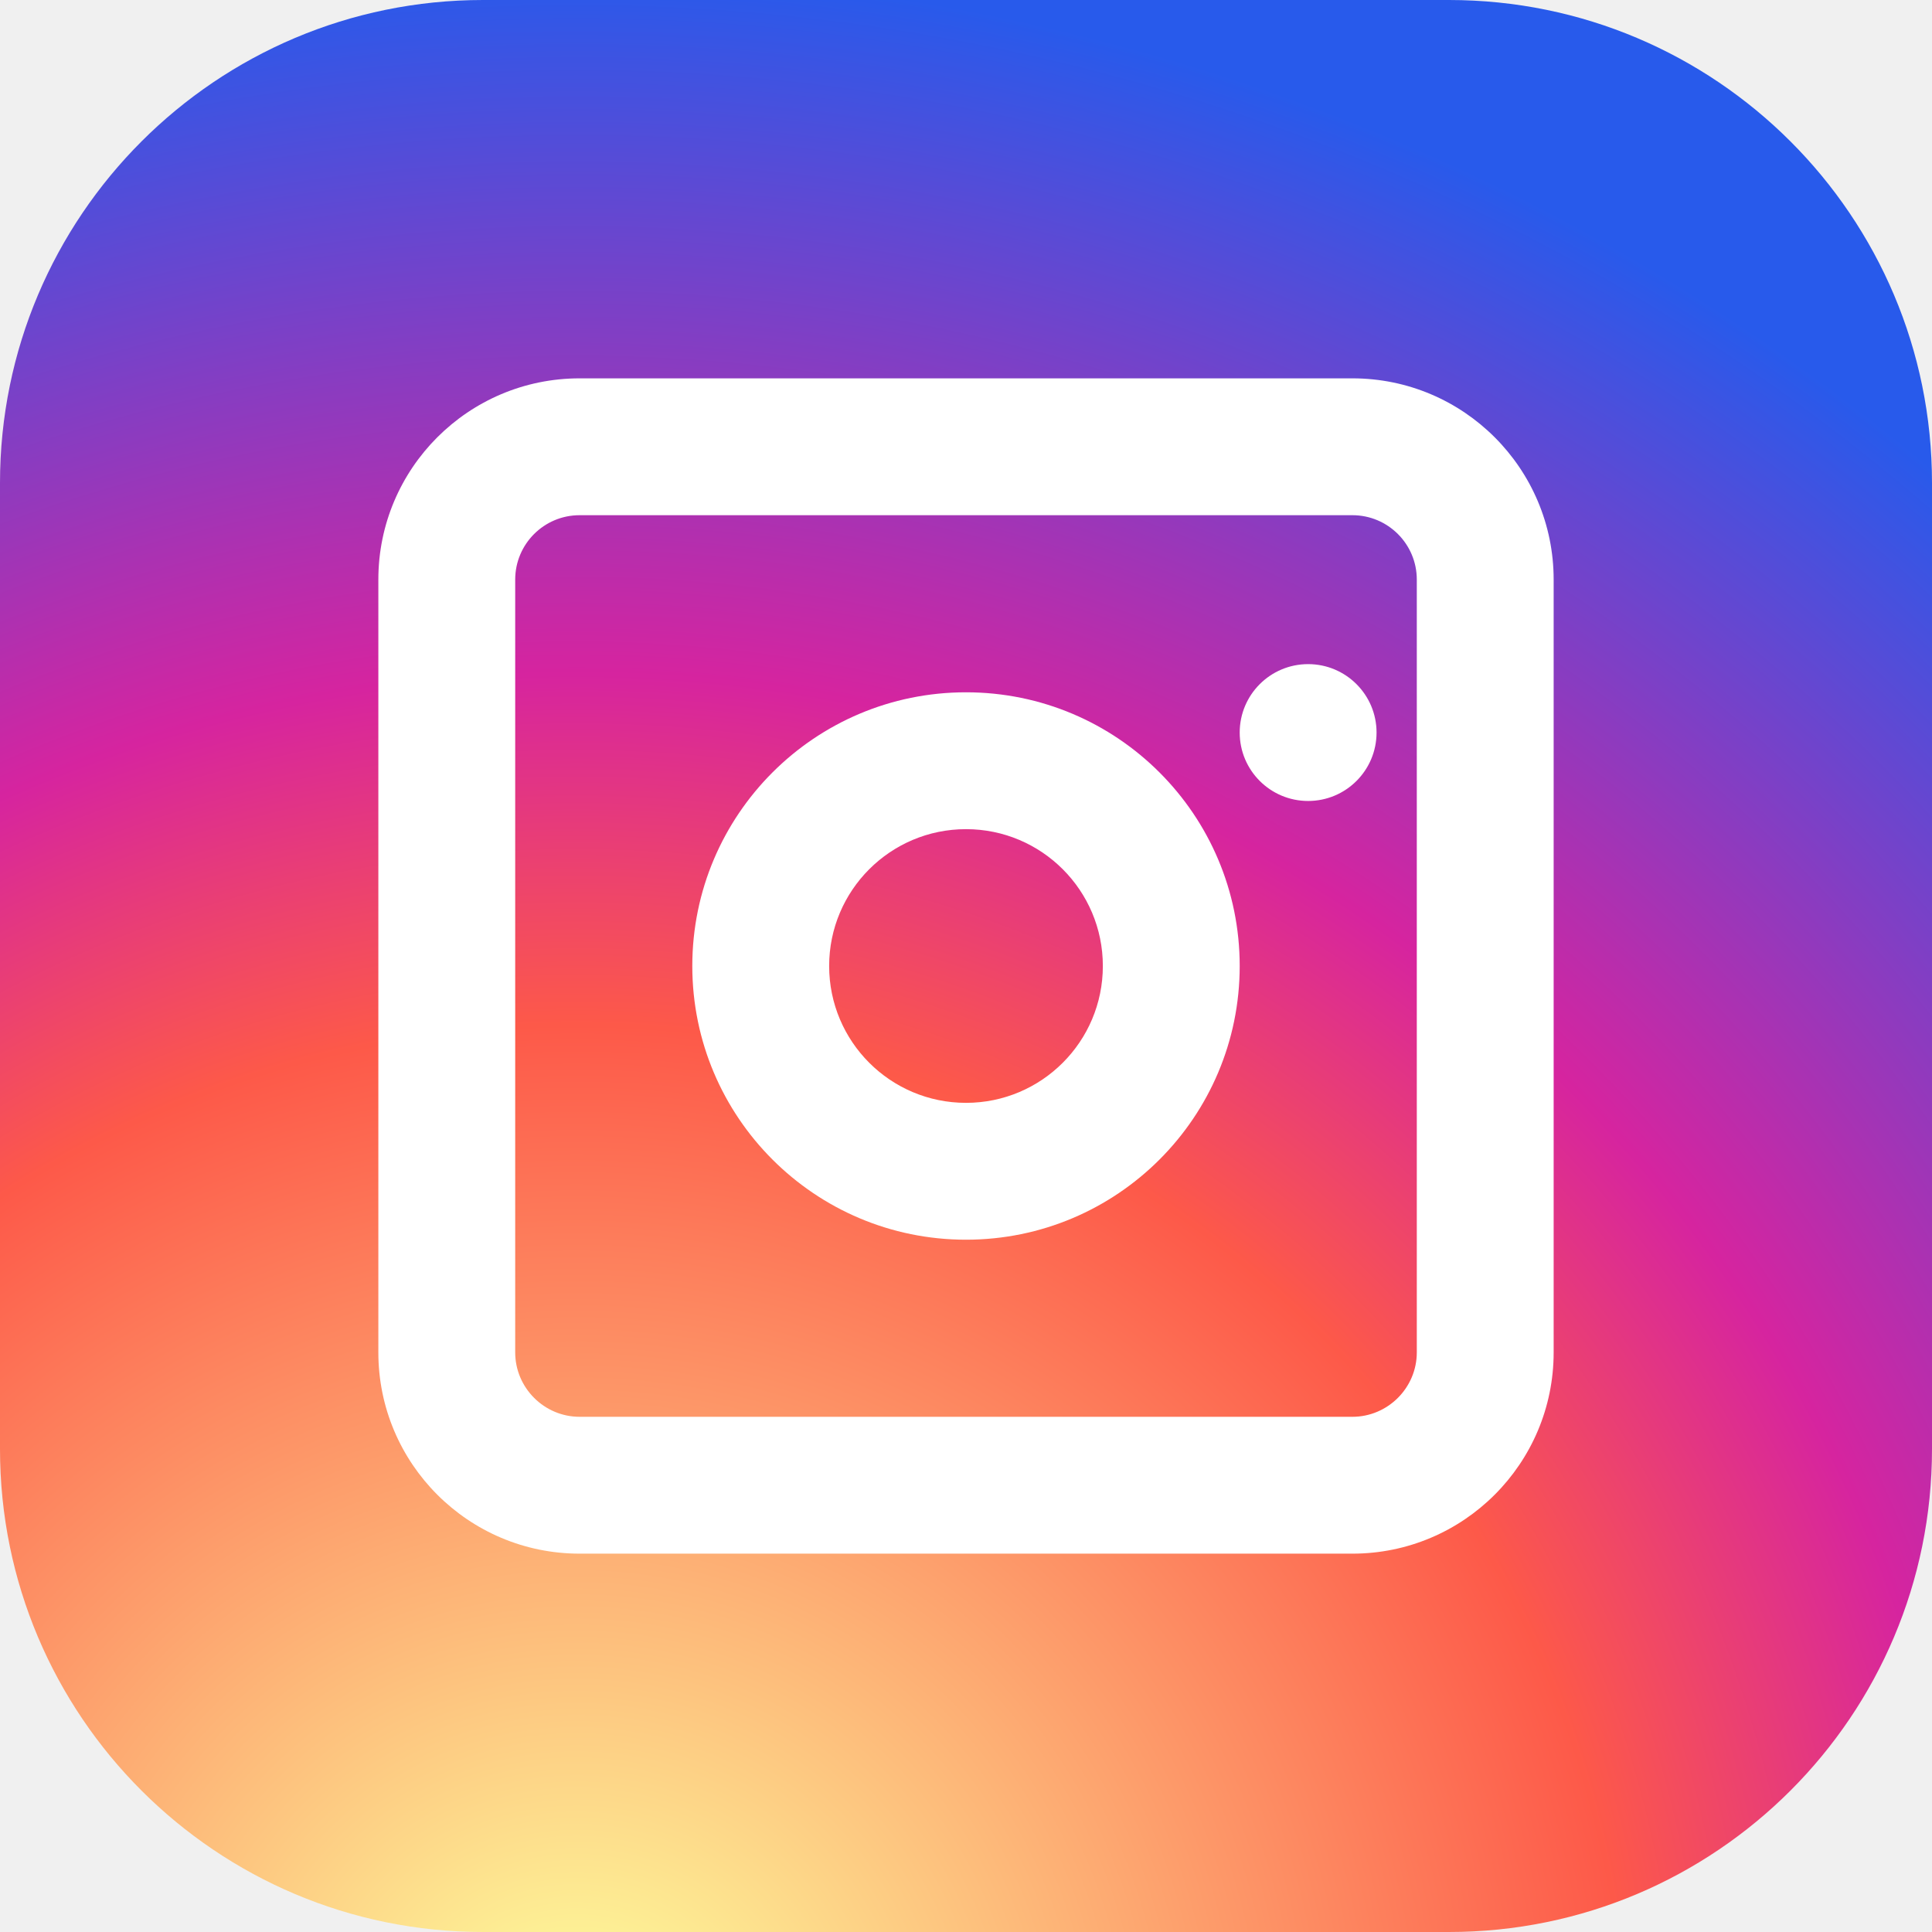
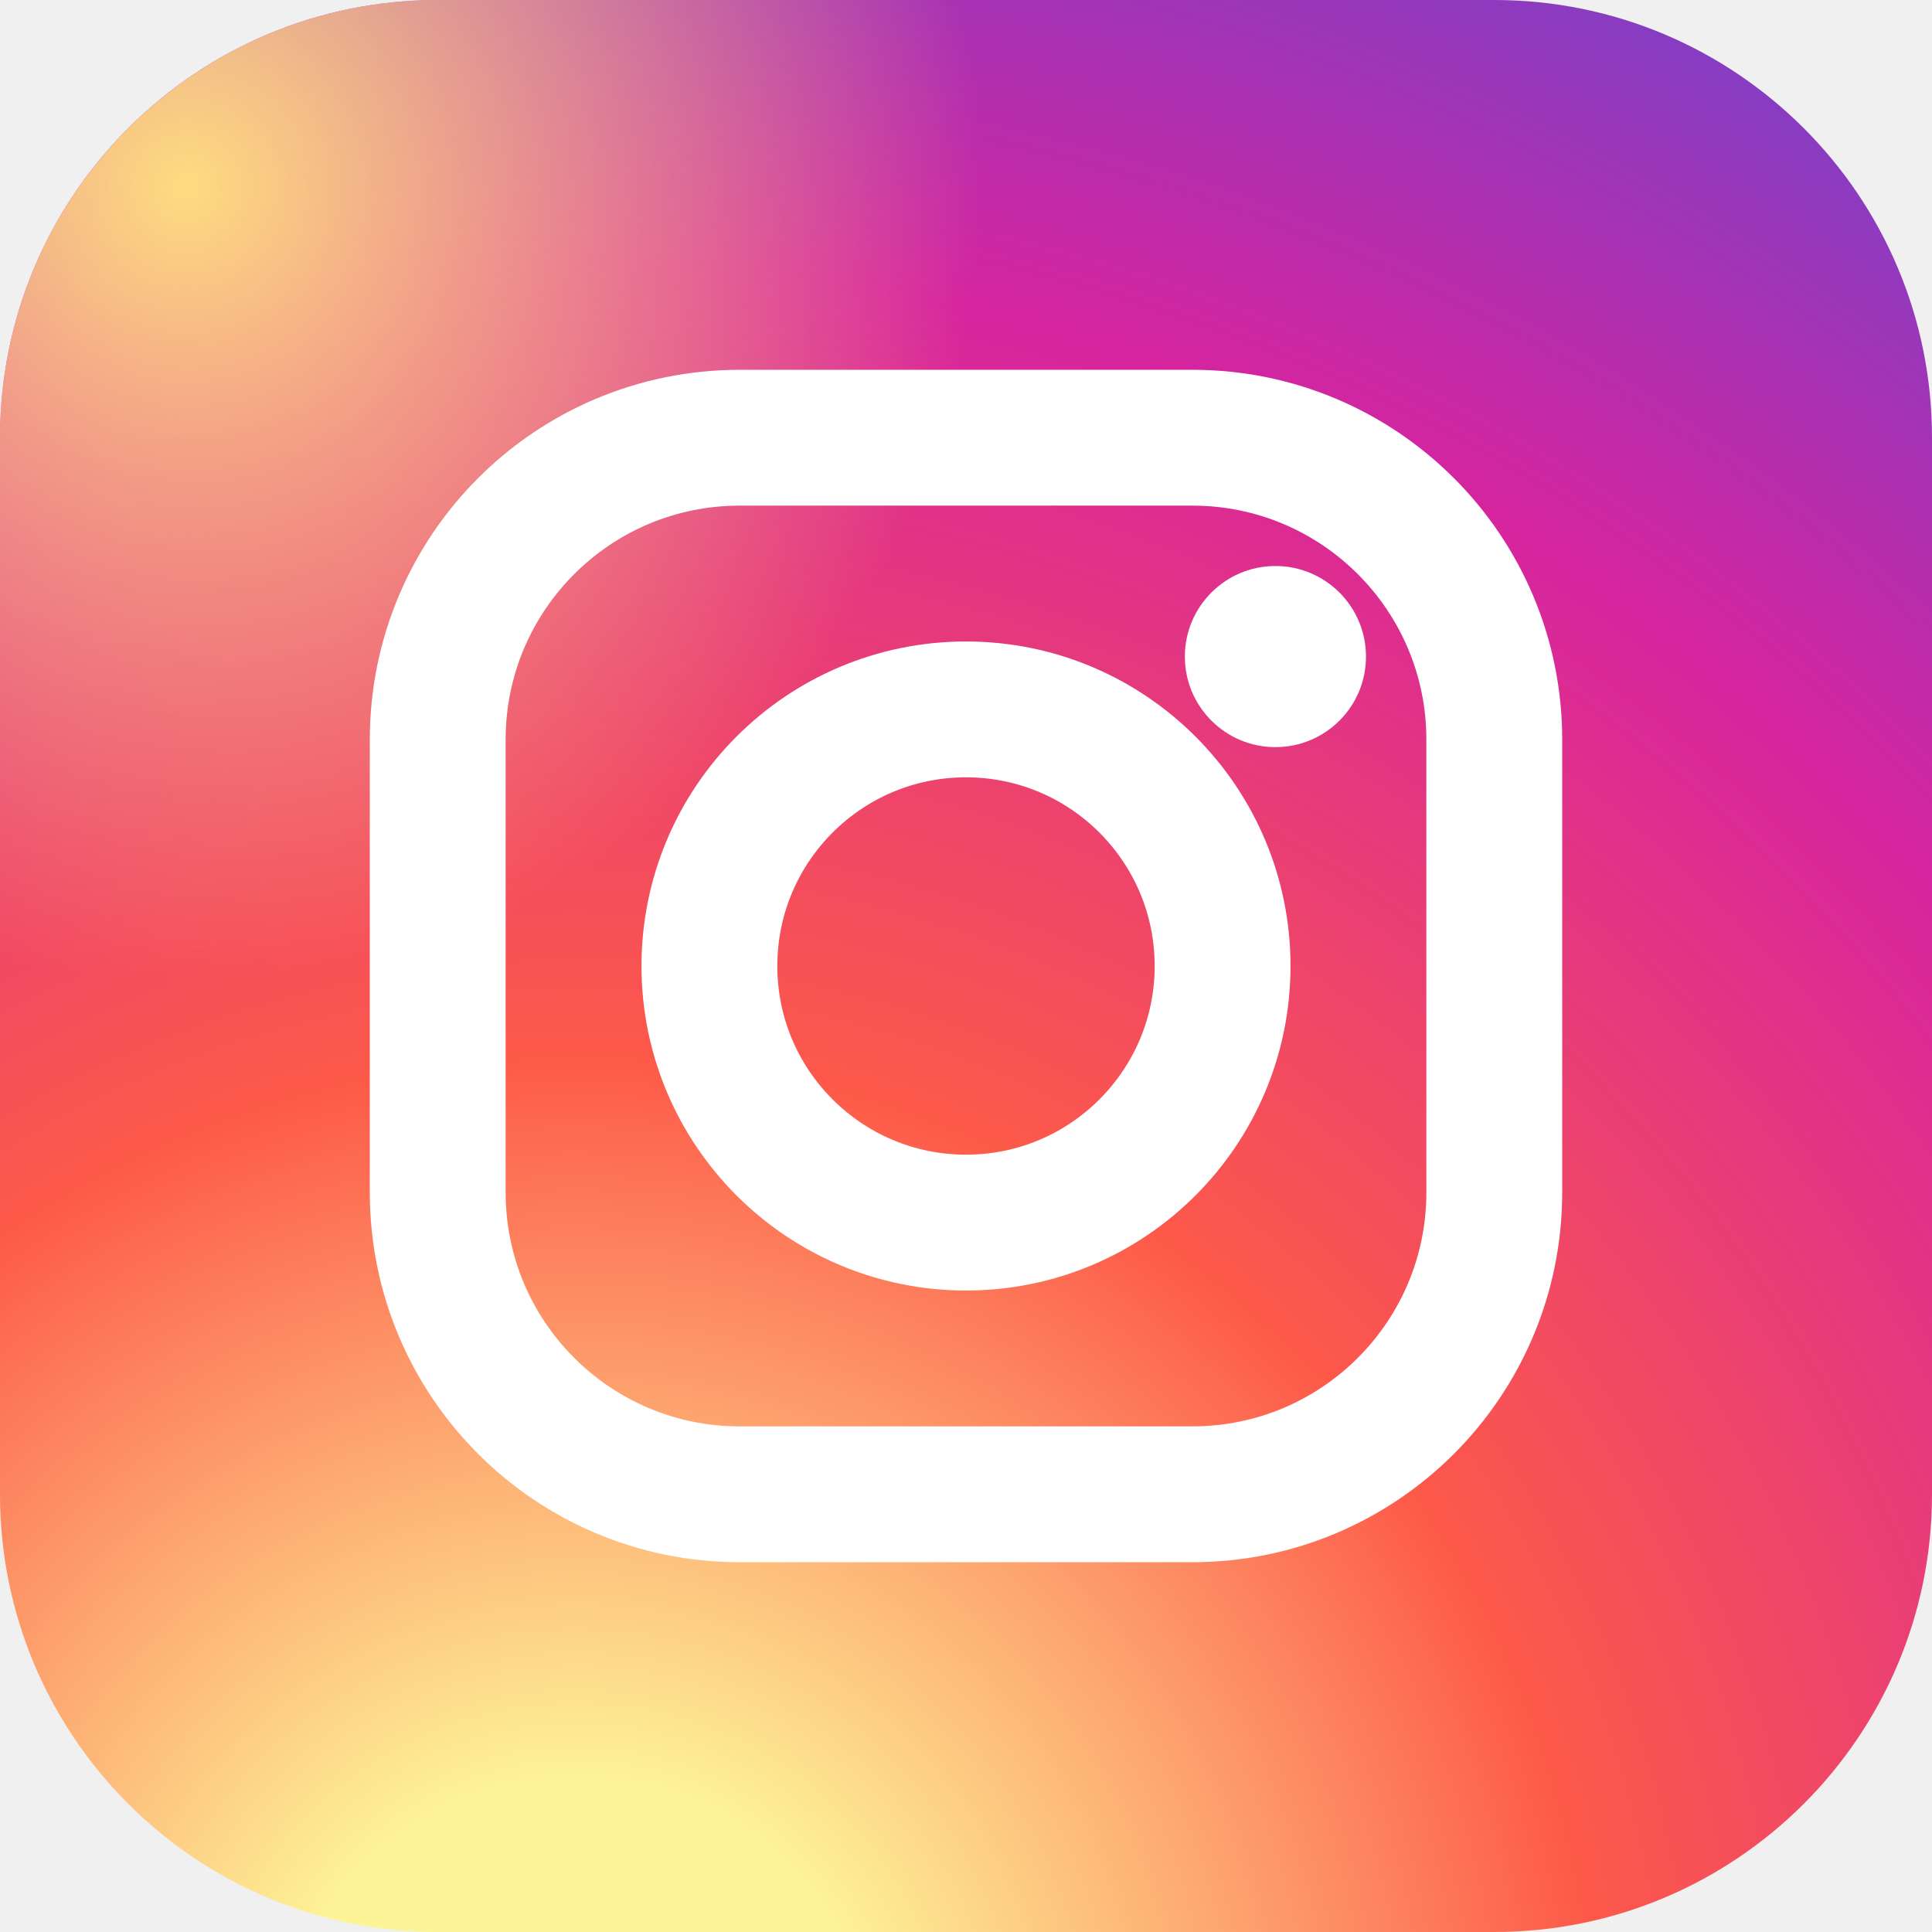
- <svg xmlns="http://www.w3.org/2000/svg" viewBox="0 0 24 24" role="img" aria-label="Instagram logo">
+ <svg xmlns="http://www.w3.org/2000/svg" viewBox="0 0 256 256" role="img" aria-label="Instagram">
  <defs>
-     <radialGradient id="ig-radial" cx="30%" cy="107%" r="120%">
+     <radialGradient id="ig-a" cx="30%" cy="107%" r="150%">
      <stop offset="0%" stop-color="#fdf497" />
-       <stop offset="5%" stop-color="#fdf497" />
-       <stop offset="45%" stop-color="#fd5949" />
-       <stop offset="60%" stop-color="#d6249f" />
-       <stop offset="90%" stop-color="#285AEB" />
+       <stop offset="10%" stop-color="#fdf497" />
+       <stop offset="35%" stop-color="#fd5949" />
+       <stop offset="62%" stop-color="#d6249f" />
+       <stop offset="100%" stop-color="#285AEB" />
+     </radialGradient>
+     <radialGradient id="ig-b" cx="10%" cy="10%" r="85%">
+       <stop offset="0%" stop-color="#ffdc80" />
+       <stop offset="48%" stop-color="#ffdc80" stop-opacity="0" />
+       <stop offset="100%" stop-color="#ffdc80" stop-opacity="0" />
    </radialGradient>
  </defs>
-   <rect width="24" height="24" rx="6" fill="url(#ig-radial)" />
-   <path fill="#ffffff" d="M7.2 4.7h9.6a2.5 2.5 0 0 1 2.5 2.5v9.6a2.5 2.5 0 0 1-2.5 2.5H7.2a2.5 2.5 0 0 1-2.5-2.5V7.2a2.5 2.5 0 0 1 2.5-2.5Zm0 1.7a.8.8 0 0 0-.8.8v9.6c0 .44.36.8.8.8h9.6c.44 0 .8-.36.8-.8V7.2a.8.8 0 0 0-.8-.8H7.2Zm4.8 2.2a3.4 3.4 0 1 1 0 6.8 3.4 3.4 0 0 1 0-6.8Zm0 1.7a1.7 1.7 0 1 0 0 3.4 1.7 1.7 0 0 0 0-3.4Zm4.25-2.05a.85.85 0 1 1 0 1.7.85.85 0 0 1 0-1.7Z" />
+   <rect width="256" height="256" rx="58" fill="url(#ig-a)" />
+   <rect width="256" height="256" rx="58" fill="url(#ig-b)" />
+   <rect x="58" y="58" width="140" height="140" rx="40" fill="none" stroke="#fff" stroke-width="18" />
+   <circle cx="128" cy="128" r="34" fill="none" stroke="#fff" stroke-width="18" />
+   <circle cx="169" cy="87" r="12" fill="#fff" />
</svg>
